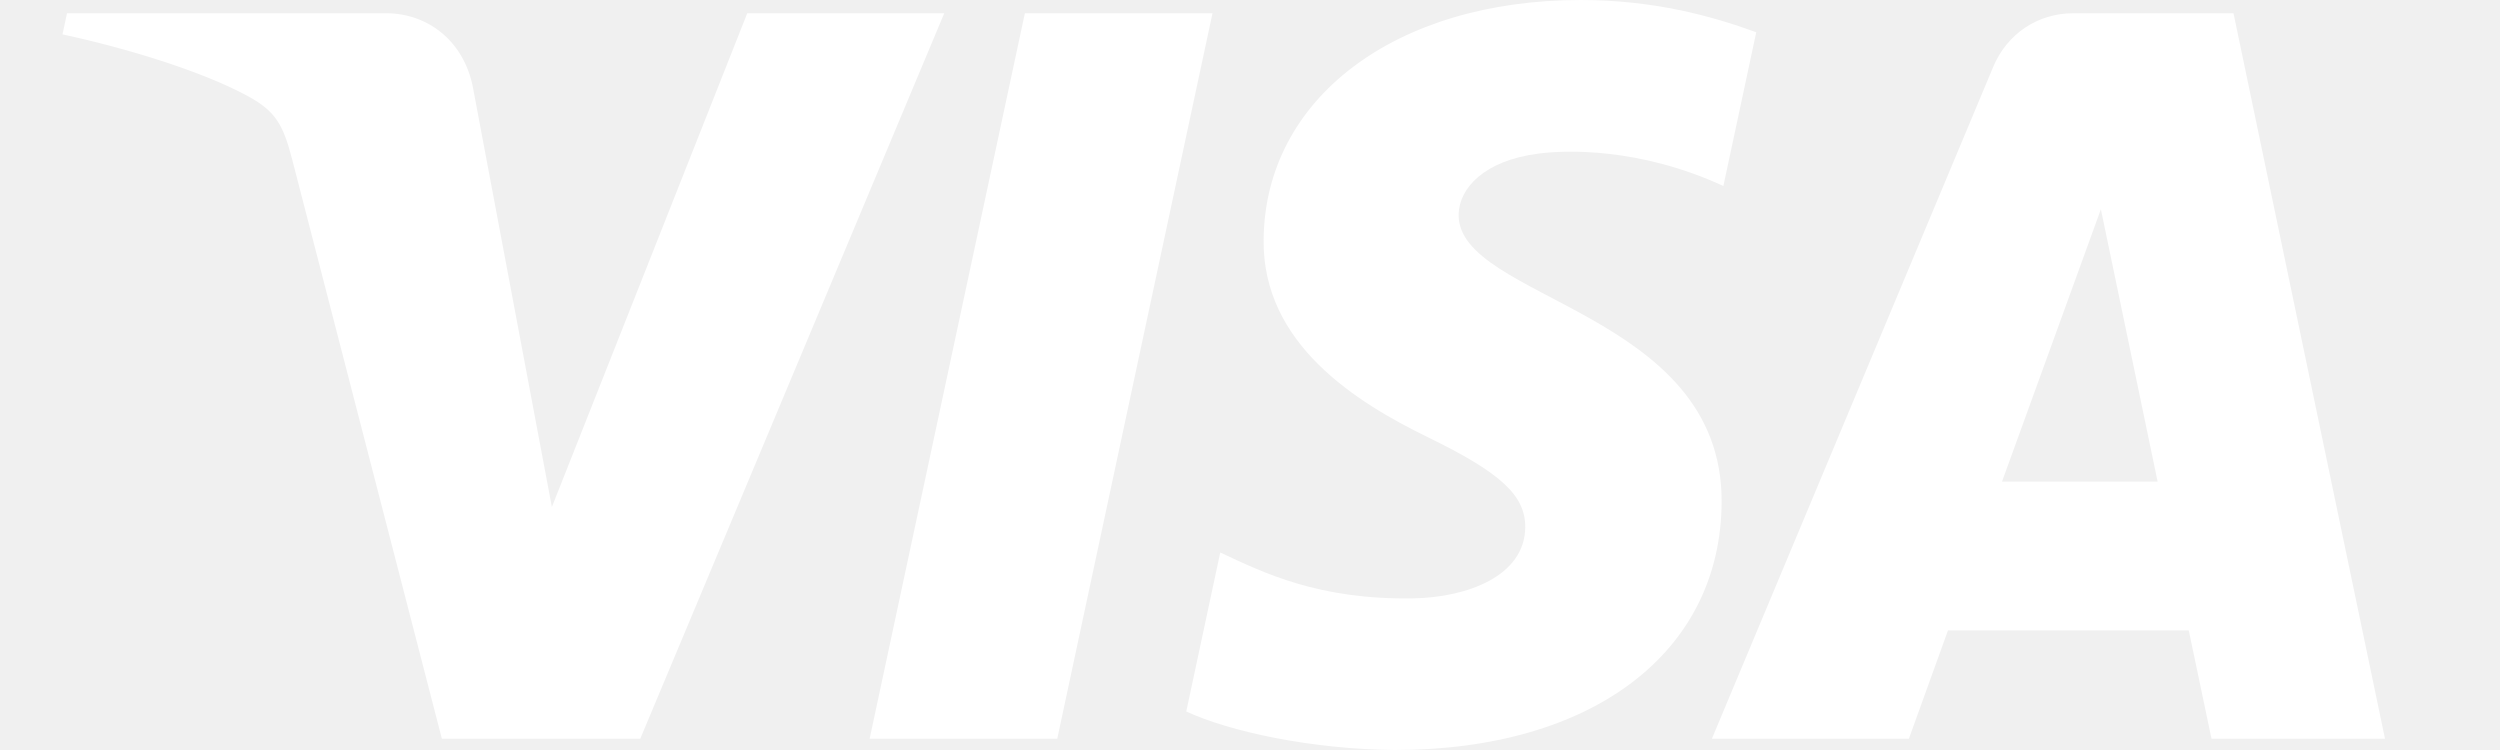
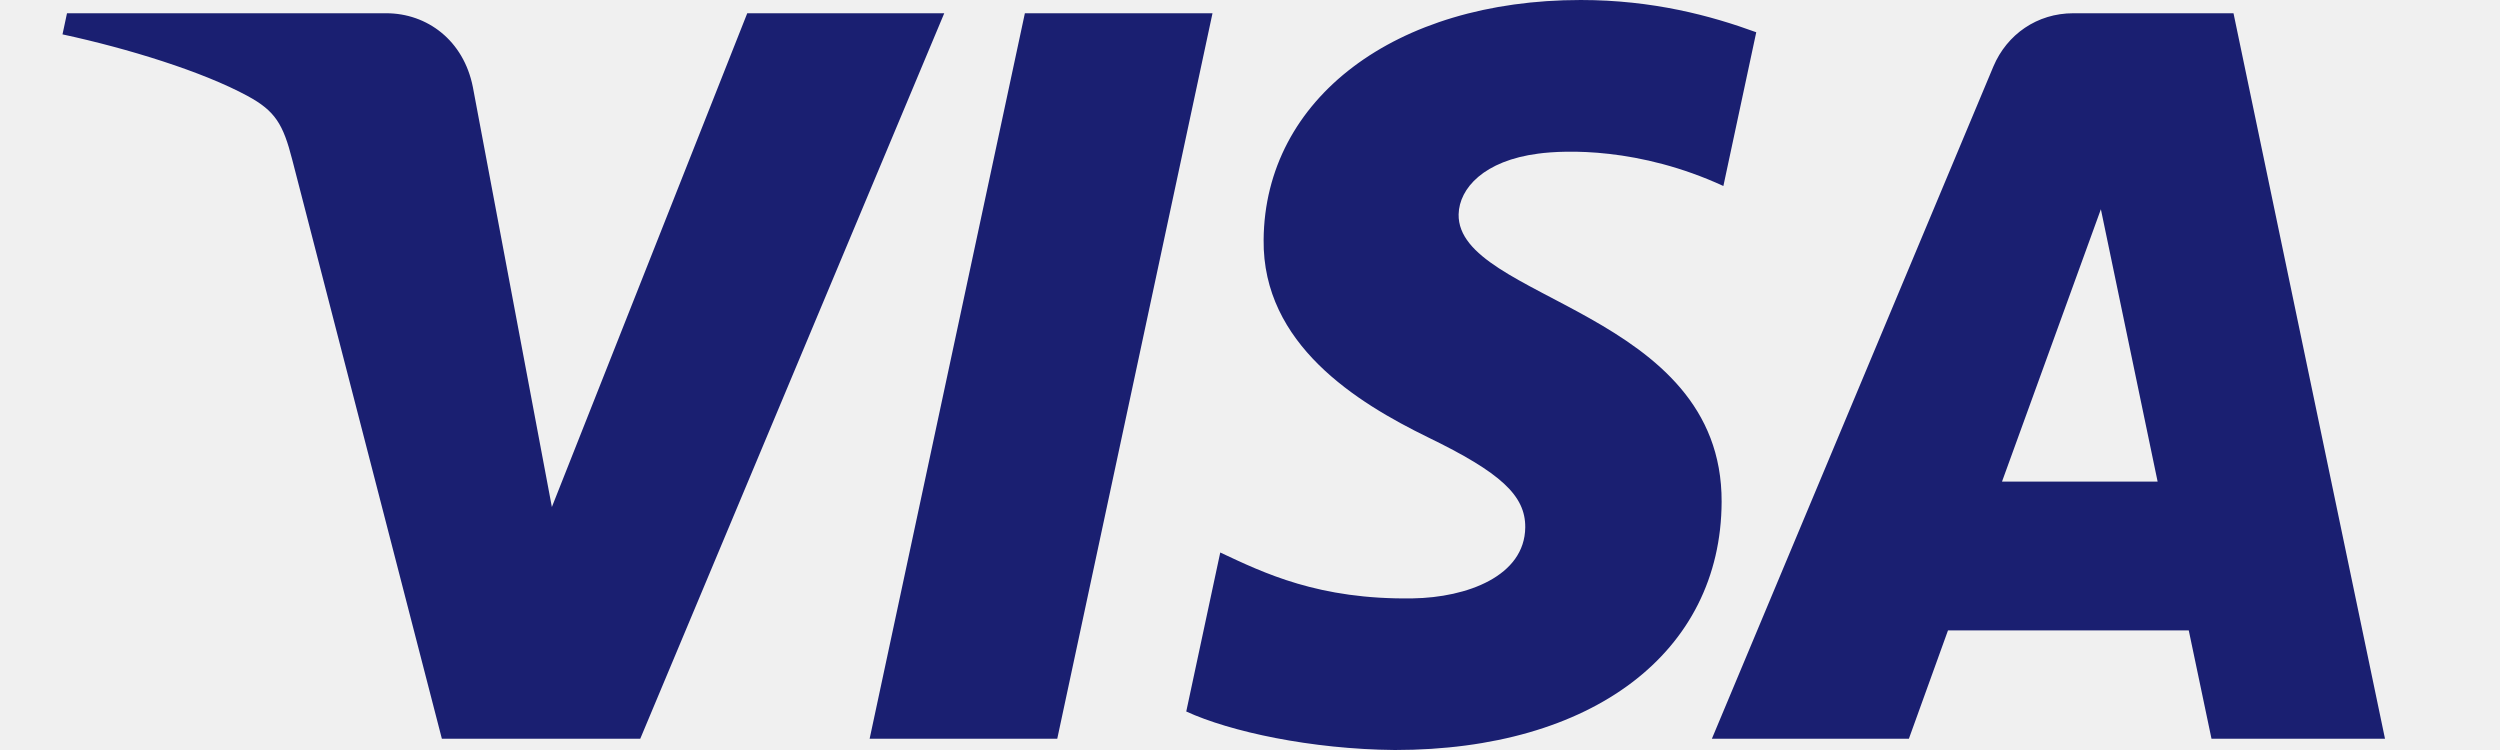
<svg xmlns="http://www.w3.org/2000/svg" width="20" height="6" viewBox="0 0 20 6" fill="none">
  <g id="icon">
-     <path id="Vector" d="M10.109 1.918C10.099 2.754 10.854 3.22 11.423 3.498C12.008 3.782 12.204 3.965 12.202 4.219C12.198 4.609 11.736 4.78 11.303 4.787C10.549 4.799 10.11 4.583 9.762 4.42L9.49 5.692C9.84 5.853 10.488 5.994 11.159 6C12.736 6 13.768 5.222 13.773 4.015C13.779 2.483 11.655 2.399 11.669 1.714C11.674 1.506 11.872 1.285 12.306 1.229C12.521 1.2 13.114 1.178 13.787 1.488L14.05 0.258C13.689 0.126 13.224 0 12.646 0C11.162 0 10.118 0.789 10.109 1.918ZM16.586 0.106C16.298 0.106 16.056 0.274 15.947 0.532L13.695 5.91H15.271L15.584 5.043H17.51L17.692 5.91H19.08L17.868 0.106H16.586ZM16.807 1.674L17.261 3.853H16.016L16.807 1.674ZM8.199 0.106L6.957 5.91H8.458L9.7 0.106H8.199ZM5.978 0.106L4.415 4.056L3.783 0.697C3.709 0.322 3.416 0.106 3.09 0.106H0.536L0.5 0.275C1.024 0.388 1.62 0.572 1.981 0.768C2.202 0.888 2.265 0.993 2.338 1.278L3.535 5.91H5.122L7.554 0.106H5.978Z" fill="white" />
+     <path id="Vector" d="M10.109 1.918C10.099 2.754 10.854 3.22 11.423 3.498C12.008 3.782 12.204 3.965 12.202 4.219C12.198 4.609 11.736 4.78 11.303 4.787C10.549 4.799 10.11 4.583 9.762 4.42L9.49 5.692C9.84 5.853 10.488 5.994 11.159 6C12.736 6 13.768 5.222 13.773 4.015C13.779 2.483 11.655 2.399 11.669 1.714C11.674 1.506 11.872 1.285 12.306 1.229C12.521 1.2 13.114 1.178 13.787 1.488L14.05 0.258C13.689 0.126 13.224 0 12.646 0C11.162 0 10.118 0.789 10.109 1.918ZM16.586 0.106C16.298 0.106 16.056 0.274 15.947 0.532L13.695 5.91H15.271L15.584 5.043H17.51L17.692 5.91H19.08L17.868 0.106H16.586ZM16.807 1.674L17.261 3.853H16.016L16.807 1.674ZM8.199 0.106L6.957 5.91H8.458L9.7 0.106H8.199ZM5.978 0.106L4.415 4.056L3.783 0.697C3.709 0.322 3.416 0.106 3.09 0.106H0.536L0.5 0.275C1.024 0.388 1.62 0.572 1.981 0.768C2.202 0.888 2.265 0.993 2.338 1.278L3.535 5.91H5.122L7.554 0.106H5.978Z" fill="#1A1F71" />
  </g>
</svg>
